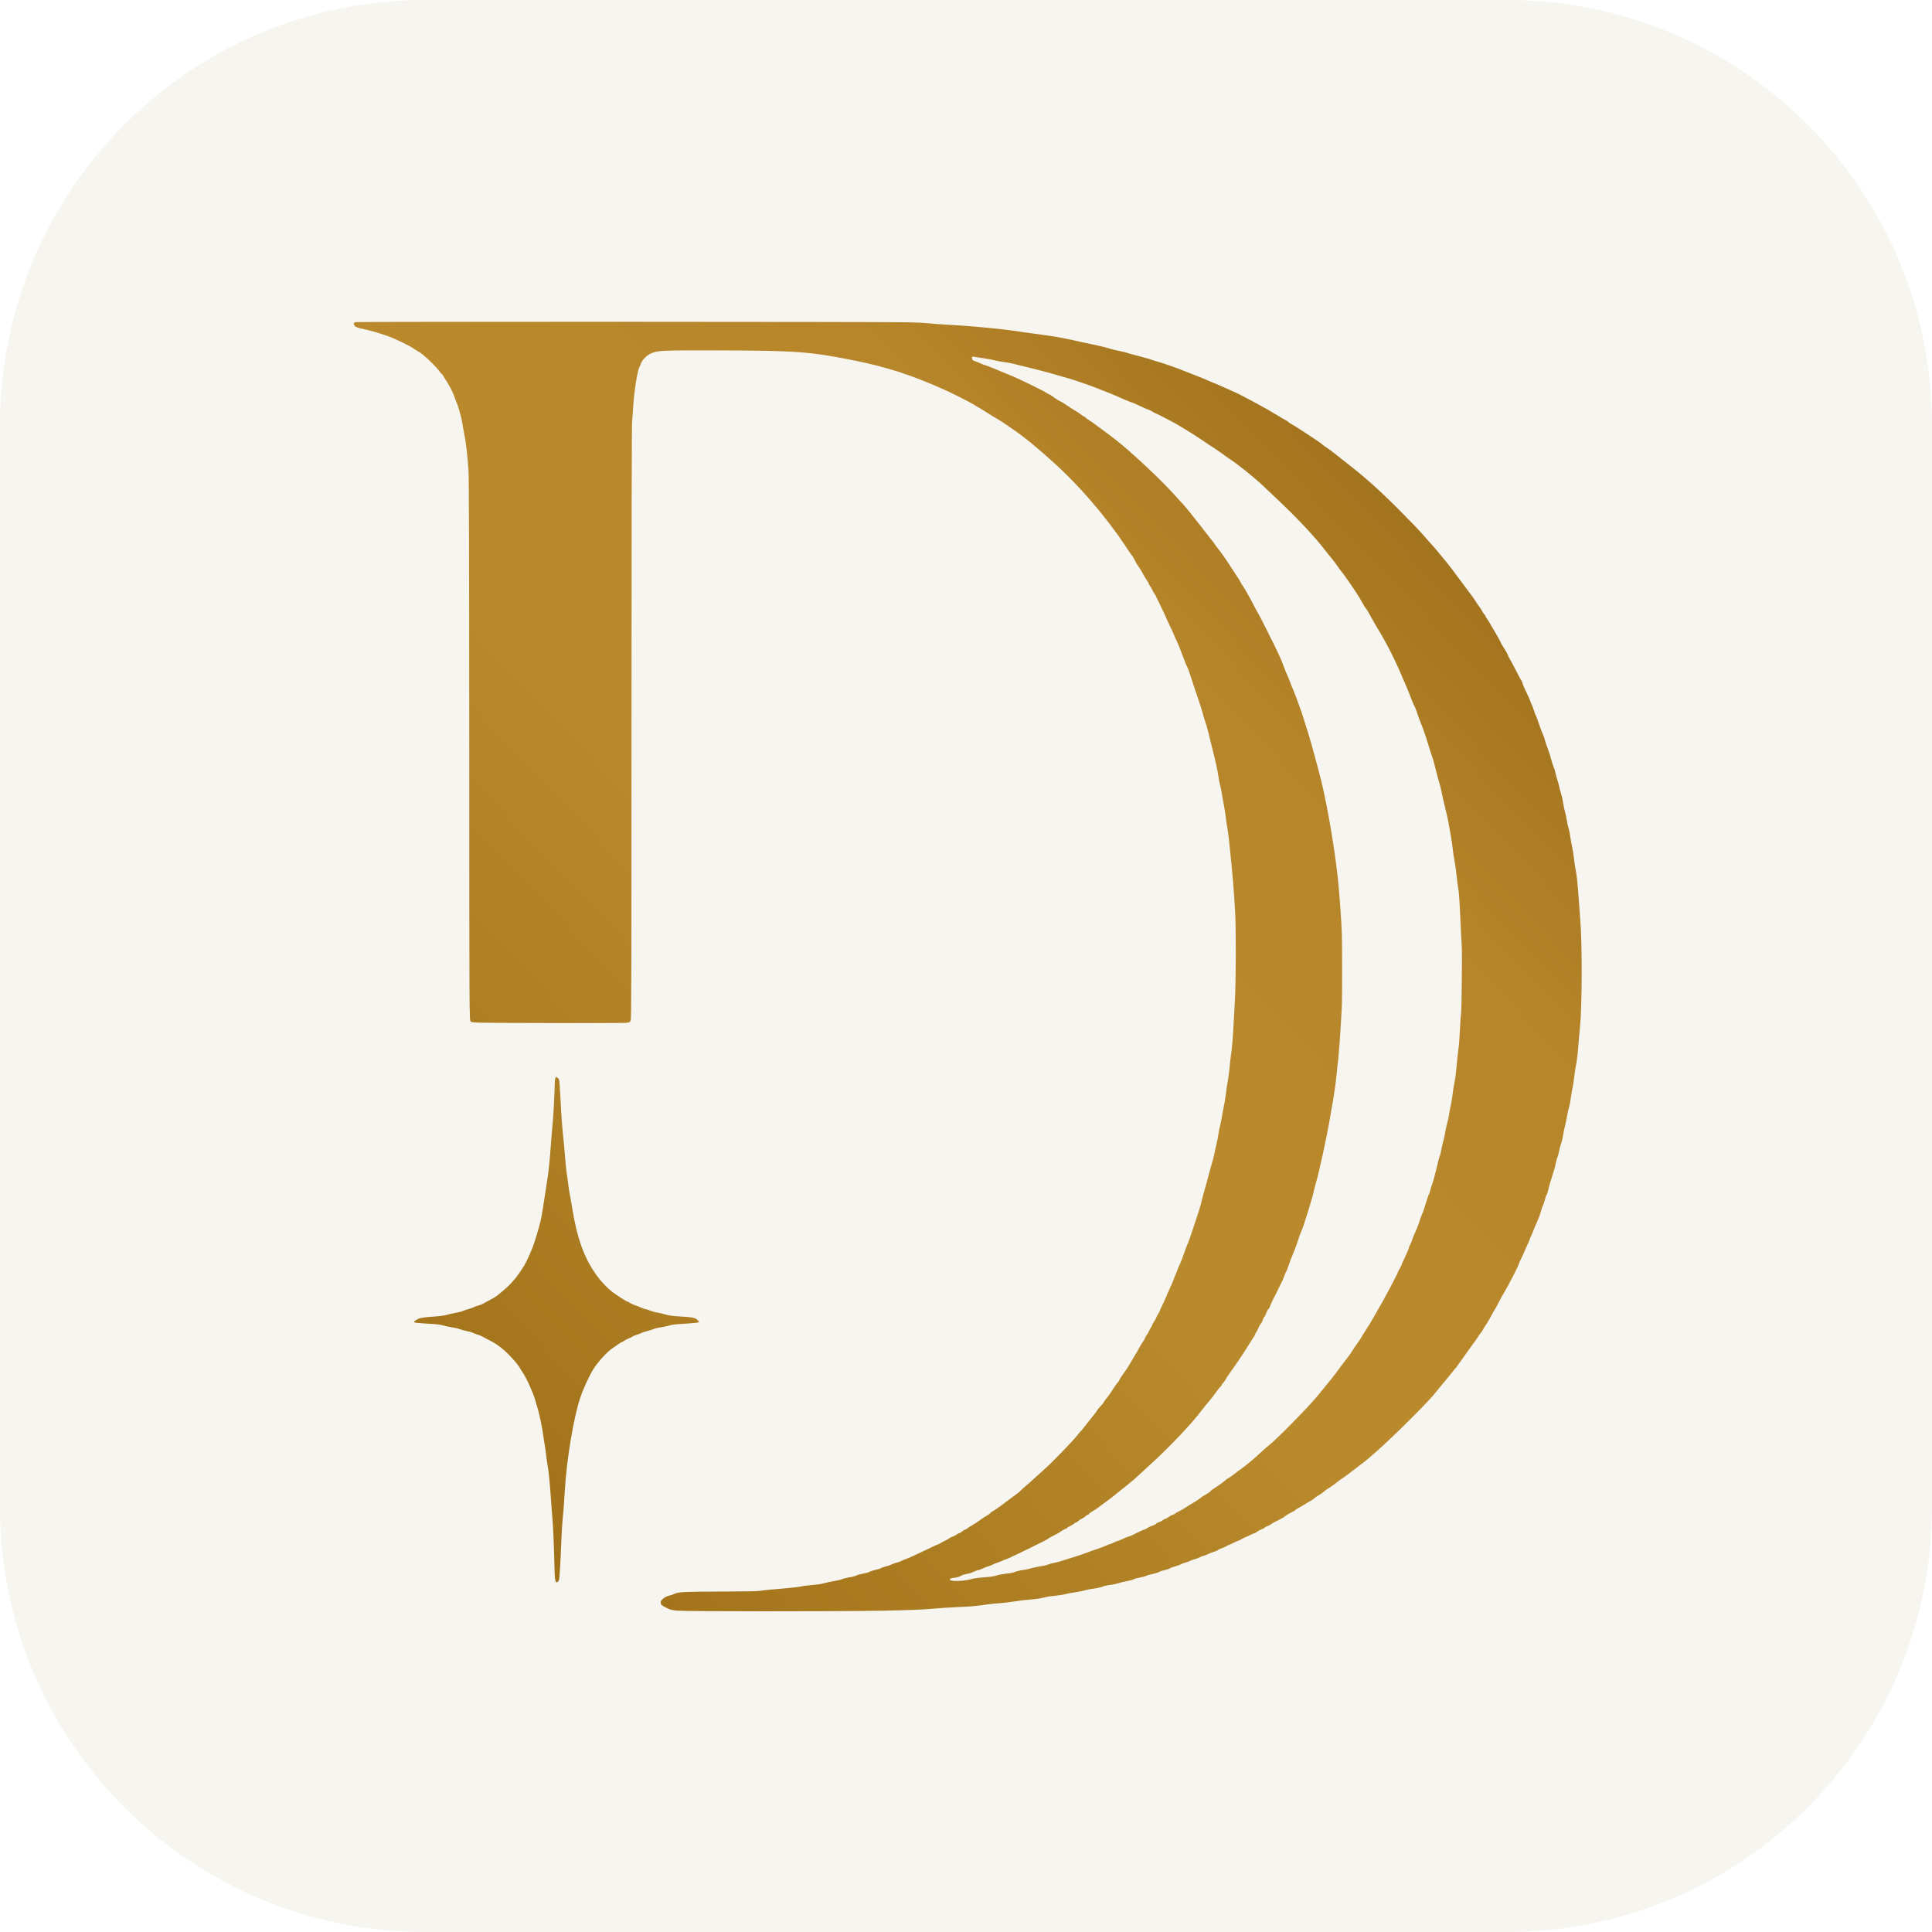
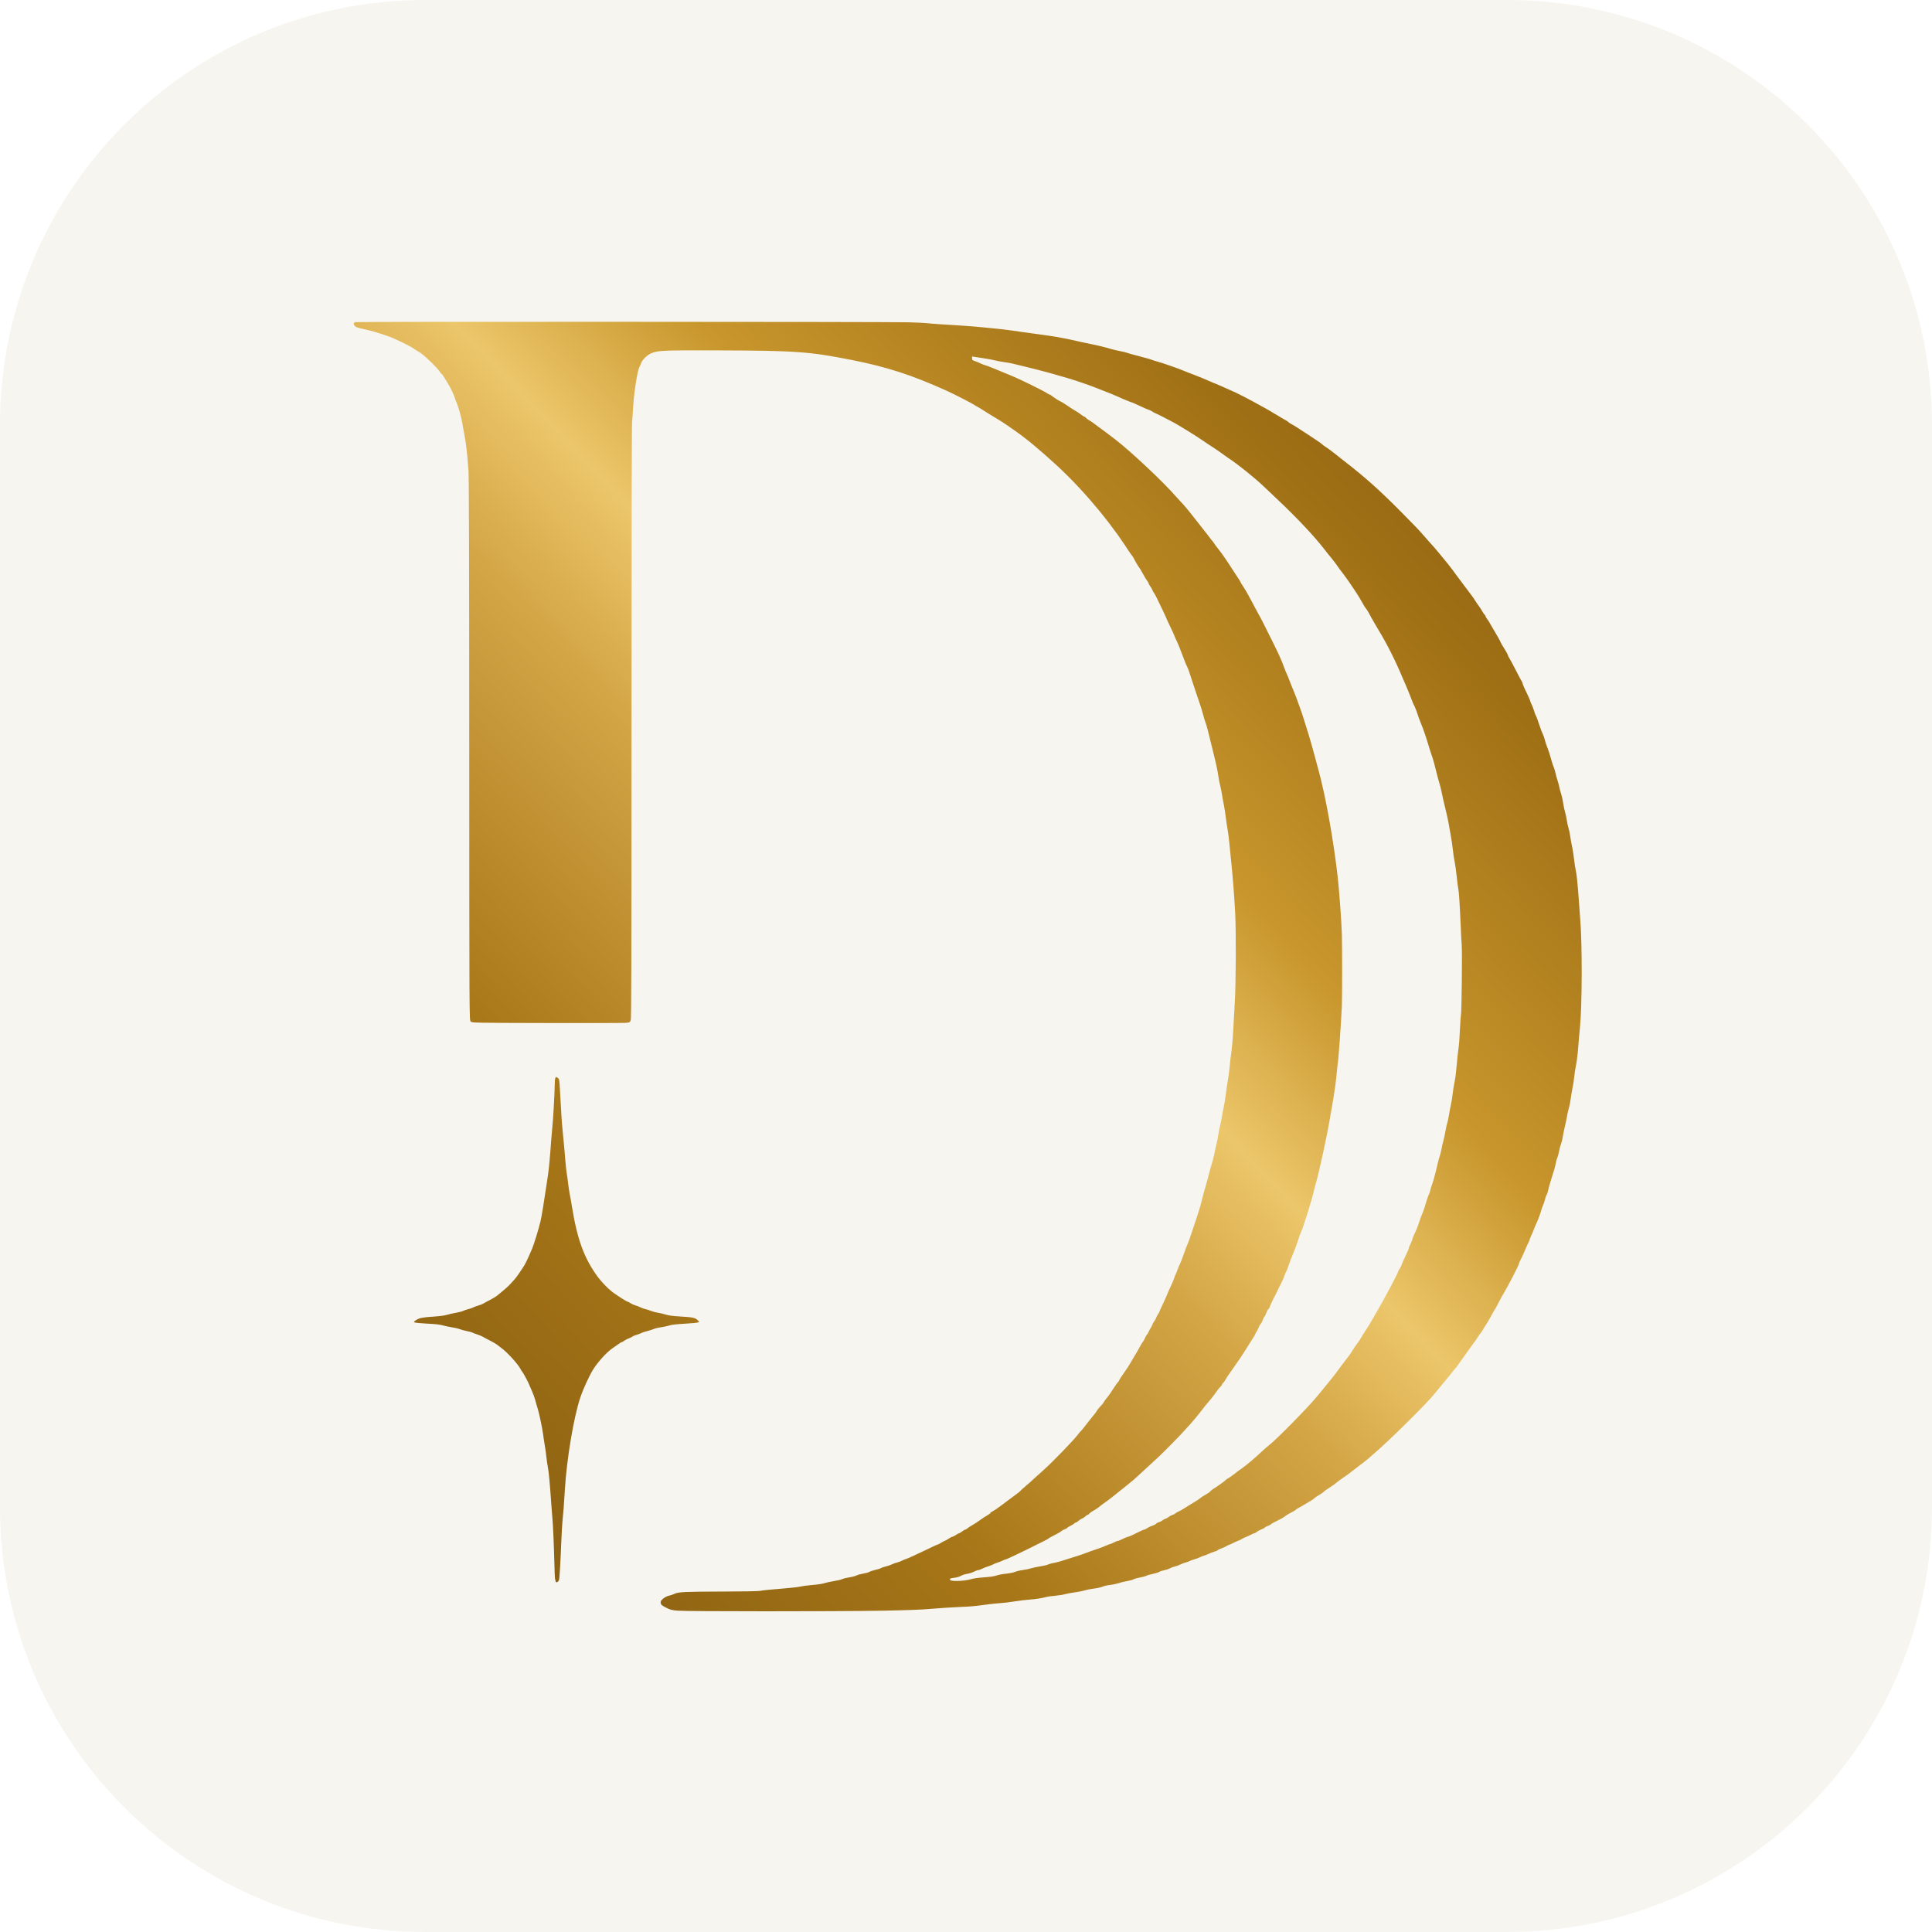
<svg xmlns="http://www.w3.org/2000/svg" viewBox="1258 33 3246 3246">
  <rect x="1258" y="33" width="3246" height="3246" rx="714" fill="#F7F5F0" />
  <defs>
    <linearGradient id="ouro" x1="0" y1="0" x2="1" y2="1">
-       <stop offset="0" stop-color="#9A6B12" />
-       <stop offset=".45" stop-color="#B98A2C" />
-       <stop offset=".7" stop-color="#B8862A" />
-       <stop offset="1" stop-color="#8E6211" />
+       <stop offset="0" stop-color="#7E560E" />
+       <stop offset=".28" stop-color="#A87718" />
+       <stop offset=".46" stop-color="#D4A646" />
+       <stop offset=".54" stop-color="#ECC66A" />
+       <stop offset=".64" stop-color="#C8962C" />
+       <stop offset=".82" stop-color="#A07015" />
+       <stop offset="1" stop-color="#7E560E" />
+     </linearGradient>
+     <linearGradient id="ouro-txt" x1="0" y1="0" x2="1" y2=".3">
+       <stop offset="0" stop-color="#7E560E" />
+       <stop offset=".28" stop-color="#A87718" />
+       <stop offset=".46" stop-color="#D4A646" />
+       <stop offset=".54" stop-color="#ECC66A" />
+       <stop offset=".64" stop-color="#C8962C" />
+       <stop offset=".82" stop-color="#A07015" />
+       <stop offset="1" stop-color="#7E560E" />
    </linearGradient>
  </defs>
  <g transform="translate(0,3240) scale(0.1,-0.1)" fill="url(#ouro)">
    <path d="M18549 26658 c-32 -12 -34 -37 -6 -66 21 -21 51 -31 154 -53 123 -26 215 -53 406 -118 98 -33 386 -173 426 -207 14 -11 42 -29 61 -39 60 -30 131 -90 255 -211 51 -51 105 -110 119 -133 15 -23 30 -41 35 -41 5 0 28 -33 51 -72 24 -40 50 -84 60 -98 31 -46 99 -187 110 -231 7 -24 18 -56 26 -71 27 -53 84 -251 99 -342 7 -50 23 -136 34 -191 31 -160 51 -330 72 -610 8 -118 12 -1354 13 -4702 1 -4542 1 -4542 24 -4565 23 -23 23 -23 1285 -26 694 -2 1291 0 1325 3 61 6 64 8 78 41 12 29 14 744 14 4986 0 3194 4 4996 10 5073 6 66 15 192 20 280 16 242 72 589 104 640 7 11 19 37 25 58 19 57 100 140 168 169 112 50 192 53 1098 51 1329 -4 1553 -19 2265 -159 604 -119 1022 -255 1620 -526 125 -57 418 -208 458 -236 16 -12 33 -22 36 -22 5 0 60 -33 161 -98 74 -47 110 -69 190 -116 44 -26 118 -74 165 -107 47 -33 103 -72 125 -87 22 -15 62 -44 90 -65 27 -21 73 -56 100 -77 28 -20 91 -72 140 -114 50 -43 101 -86 115 -98 14 -11 45 -39 70 -61 25 -22 86 -77 135 -121 229 -205 499 -488 695 -726 19 -23 44 -52 55 -64 11 -13 38 -46 60 -75 22 -29 54 -69 71 -89 17 -20 51 -64 75 -98 24 -34 64 -88 89 -120 25 -32 50 -67 55 -76 6 -9 30 -45 55 -80 25 -35 65 -94 89 -133 25 -38 55 -81 67 -95 12 -14 29 -41 38 -60 23 -48 68 -124 87 -147 9 -10 38 -58 64 -108 27 -49 59 -103 72 -118 13 -16 23 -35 23 -42 0 -7 10 -26 23 -42 13 -15 29 -44 37 -63 7 -19 21 -44 30 -55 9 -11 30 -49 47 -85 17 -36 61 -127 97 -202 36 -75 66 -140 66 -144 0 -4 29 -66 64 -138 35 -72 67 -142 71 -156 4 -14 16 -41 26 -60 25 -48 78 -180 143 -355 14 -38 33 -83 42 -98 9 -15 24 -56 35 -90 10 -34 50 -154 88 -267 98 -284 119 -352 147 -455 13 -49 30 -106 38 -125 15 -35 46 -151 92 -345 13 -55 32 -134 43 -175 40 -159 70 -298 81 -380 6 -47 19 -116 30 -155 10 -38 24 -106 30 -150 7 -44 20 -120 31 -170 10 -49 25 -148 34 -219 9 -72 22 -162 30 -200 7 -39 18 -125 25 -191 6 -66 18 -181 26 -255 32 -300 58 -616 76 -950 17 -307 14 -1181 -6 -1515 -9 -148 -20 -355 -26 -460 -11 -193 -24 -336 -40 -435 -5 -30 -14 -111 -20 -180 -6 -69 -19 -172 -30 -230 -11 -58 -26 -163 -35 -235 -9 -71 -24 -168 -35 -215 -10 -47 -24 -119 -30 -160 -6 -41 -19 -106 -29 -145 -11 -38 -24 -108 -31 -155 -6 -47 -20 -116 -30 -155 -10 -38 -24 -99 -30 -135 -6 -36 -21 -101 -34 -145 -50 -173 -70 -242 -83 -300 -7 -33 -25 -96 -38 -140 -14 -44 -34 -118 -46 -165 -12 -47 -28 -112 -37 -145 -8 -33 -46 -154 -85 -270 -39 -115 -81 -241 -94 -280 -13 -38 -34 -95 -48 -125 -13 -30 -30 -75 -38 -100 -31 -93 -79 -216 -91 -235 -7 -11 -21 -45 -31 -75 -10 -30 -22 -60 -26 -66 -5 -6 -20 -43 -33 -81 -13 -38 -29 -78 -35 -89 -14 -25 -91 -200 -91 -207 0 -3 -27 -62 -60 -131 -33 -69 -60 -129 -60 -133 0 -5 -11 -24 -24 -43 -13 -19 -27 -46 -31 -60 -4 -14 -18 -40 -32 -58 -13 -17 -29 -47 -35 -65 -6 -17 -17 -39 -24 -47 -7 -9 -23 -37 -34 -62 -11 -26 -25 -50 -31 -54 -6 -3 -20 -27 -31 -53 -10 -25 -26 -53 -34 -62 -8 -9 -25 -35 -37 -57 -40 -74 -87 -156 -122 -212 -19 -30 -43 -72 -54 -92 -26 -46 -62 -102 -96 -148 -45 -62 -95 -139 -95 -149 0 -4 -7 -14 -16 -21 -8 -7 -37 -47 -64 -89 -70 -109 -91 -138 -126 -180 -17 -20 -37 -47 -44 -61 -7 -14 -21 -34 -31 -45 -10 -11 -32 -35 -49 -53 -17 -19 -35 -44 -42 -55 -11 -22 -26 -41 -123 -160 -28 -34 -70 -88 -94 -120 -24 -32 -49 -61 -55 -65 -6 -4 -24 -25 -40 -47 -72 -98 -440 -478 -589 -609 -45 -39 -113 -101 -152 -137 -38 -37 -104 -94 -145 -129 -41 -35 -82 -72 -90 -82 -9 -10 -27 -26 -42 -36 -14 -9 -70 -51 -124 -92 -54 -41 -110 -83 -124 -93 -14 -9 -52 -37 -85 -62 -33 -24 -75 -51 -92 -59 -18 -8 -33 -20 -33 -25 0 -6 -17 -20 -37 -31 -21 -12 -54 -32 -73 -45 -19 -13 -48 -34 -65 -45 -16 -11 -46 -32 -65 -45 -19 -13 -53 -34 -75 -46 -22 -12 -53 -32 -68 -45 -16 -13 -34 -24 -41 -24 -7 0 -30 -13 -51 -30 -21 -16 -43 -30 -50 -30 -7 0 -32 -13 -56 -30 -24 -16 -51 -30 -60 -30 -9 0 -34 -13 -55 -28 -21 -16 -53 -33 -69 -39 -17 -6 -48 -22 -69 -37 -21 -14 -44 -26 -51 -26 -7 0 -41 -15 -77 -33 -36 -17 -91 -44 -124 -59 -32 -14 -115 -54 -184 -87 -69 -33 -138 -63 -155 -67 -16 -4 -43 -15 -60 -25 -16 -9 -52 -23 -80 -30 -27 -6 -70 -22 -95 -34 -25 -12 -70 -28 -100 -34 -30 -7 -65 -19 -78 -27 -13 -8 -56 -22 -95 -30 -39 -9 -85 -24 -102 -34 -16 -10 -64 -23 -105 -29 -41 -7 -92 -21 -113 -32 -21 -10 -73 -24 -115 -30 -42 -6 -97 -19 -121 -30 -25 -11 -89 -26 -144 -34 -54 -9 -124 -24 -155 -34 -32 -11 -118 -24 -197 -30 -77 -7 -169 -18 -205 -27 -36 -8 -146 -21 -245 -29 -255 -21 -382 -33 -440 -44 -27 -6 -304 -10 -615 -11 -629 -1 -755 -7 -815 -37 -22 -11 -64 -26 -93 -32 -64 -13 -142 -73 -142 -107 0 -42 13 -55 92 -95 71 -36 91 -41 191 -50 154 -14 2641 -14 3417 -1 460 9 674 16 850 32 129 11 336 25 460 30 219 9 277 15 485 44 55 8 147 17 205 21 58 3 170 17 250 30 80 13 192 26 250 30 100 7 204 23 280 44 19 6 85 15 145 20 61 6 135 17 165 26 30 9 105 23 165 31 61 8 137 23 170 34 33 10 103 24 155 30 52 6 115 20 140 31 25 11 83 25 130 30 47 5 110 19 140 29 30 11 95 27 143 35 49 8 99 22 111 30 13 9 60 22 104 30 44 7 95 21 112 30 17 9 66 23 107 31 42 8 90 23 107 33 17 11 57 24 90 30 32 6 72 20 90 30 17 11 54 25 81 31 28 6 70 21 95 34 25 13 67 28 93 35 27 6 59 18 70 26 12 7 45 19 72 26 28 7 70 23 95 35 25 13 52 24 60 24 8 0 44 14 79 30 35 17 83 35 107 41 24 6 48 17 54 25 7 7 35 21 63 30 29 9 63 25 77 34 14 10 36 21 50 25 14 4 44 17 67 30 23 13 59 29 80 36 21 6 50 20 65 31 15 10 44 25 65 32 21 7 60 25 87 40 27 14 55 26 62 26 7 0 25 10 41 23 15 13 49 31 75 41 25 9 52 23 58 31 6 8 28 19 48 26 20 6 46 20 57 30 11 10 40 27 65 39 79 38 146 75 161 88 18 17 83 56 136 82 23 11 45 25 48 31 4 5 32 23 63 40 31 16 77 43 102 59 25 16 66 40 91 54 25 13 51 32 59 41 7 9 30 25 49 36 45 25 101 63 124 86 9 9 32 26 51 37 60 37 120 79 170 121 27 22 64 49 82 60 32 20 128 90 204 150 21 17 59 46 84 65 118 89 140 107 300 249 283 251 869 835 962 959 16 20 85 105 154 187 69 83 139 168 155 190 16 22 34 43 38 46 5 3 16 18 25 31 15 23 75 107 127 178 11 15 37 52 58 81 20 30 51 72 67 94 43 56 81 112 106 151 11 19 30 44 41 56 11 13 28 37 37 55 9 18 29 52 46 76 35 52 95 156 123 212 11 22 26 47 33 55 6 8 36 62 65 120 29 58 69 130 88 160 59 94 251 466 251 488 0 7 13 39 30 70 16 31 46 95 65 142 19 47 46 106 60 133 14 26 25 53 25 60 0 8 13 40 29 73 16 32 32 70 36 84 4 14 17 48 30 75 42 89 77 179 95 245 9 36 25 81 35 100 10 19 24 62 32 95 8 33 20 70 29 82 8 12 19 46 25 75 6 29 21 87 34 128 65 203 84 270 95 330 7 36 18 76 25 90 8 15 20 62 29 106 8 44 24 103 35 131 11 27 24 84 30 126 6 41 20 108 30 149 11 40 27 115 36 167 8 52 23 122 34 155 11 34 25 104 31 156 7 52 20 133 30 180 11 47 24 135 30 195 6 61 20 148 30 195 11 47 27 175 35 285 8 110 22 263 30 340 37 357 40 1409 4 1830 -5 61 -15 202 -23 315 -21 285 -35 425 -51 495 -8 33 -21 119 -29 190 -8 72 -22 160 -30 196 -9 36 -23 113 -32 173 -8 59 -22 127 -30 149 -8 23 -22 84 -30 137 -8 52 -22 115 -30 140 -8 24 -22 89 -30 143 -8 54 -23 124 -34 156 -11 31 -26 88 -34 127 -9 40 -22 89 -30 110 -8 22 -22 72 -31 113 -9 40 -23 87 -31 103 -8 15 -23 61 -34 101 -23 87 -55 186 -80 247 -10 25 -26 74 -35 109 -9 36 -25 81 -35 100 -10 20 -28 65 -40 101 -42 126 -70 203 -79 214 -5 6 -17 38 -26 71 -10 33 -28 81 -41 107 -13 26 -24 52 -24 58 0 6 -16 46 -36 88 -20 42 -49 105 -65 138 -16 34 -29 68 -29 76 0 8 -4 18 -9 24 -5 5 -51 90 -101 189 -51 99 -100 191 -110 205 -9 14 -21 36 -25 50 -4 14 -17 41 -29 60 -43 68 -96 158 -96 164 0 8 -66 125 -115 206 -19 30 -46 78 -61 105 -15 28 -37 63 -50 78 -13 16 -24 34 -24 42 0 7 -7 18 -16 26 -8 7 -27 33 -40 58 -13 25 -40 66 -59 91 -19 25 -44 61 -55 80 -22 37 -58 88 -91 130 -10 14 -61 81 -112 149 -50 68 -103 139 -117 157 -14 19 -45 61 -70 95 -45 61 -86 111 -229 284 -69 83 -91 109 -151 173 -11 13 -53 60 -92 105 -99 114 -173 190 -398 417 -366 368 -596 573 -955 851 -49 39 -116 91 -148 117 -64 51 -101 78 -162 118 -22 14 -44 32 -50 38 -5 7 -48 38 -95 69 -47 31 -117 78 -157 104 -39 26 -84 56 -100 65 -15 10 -48 31 -73 48 -25 16 -66 41 -92 54 -26 14 -49 30 -53 36 -4 6 -27 22 -53 35 -26 14 -76 43 -111 65 -34 22 -65 40 -68 40 -3 0 -19 10 -35 22 -17 11 -54 33 -82 48 -28 15 -134 74 -236 130 -102 56 -232 123 -290 150 -198 90 -357 160 -363 160 -4 0 -35 13 -69 29 -80 36 -187 80 -308 126 -52 19 -115 44 -140 55 -25 11 -70 28 -100 39 -30 10 -100 35 -155 55 -55 20 -139 47 -186 60 -48 13 -92 27 -99 31 -6 4 -51 18 -98 30 -238 63 -310 83 -321 89 -6 4 -57 16 -113 27 -57 11 -130 28 -163 39 -78 24 -216 58 -330 80 -49 9 -130 27 -180 38 -171 41 -380 82 -490 97 -60 8 -173 24 -250 35 -77 10 -178 24 -225 31 -47 6 -121 17 -166 24 -119 20 -641 72 -849 84 -379 23 -512 32 -585 41 -41 5 -185 12 -320 15 -351 9 -9267 12 -9291 3z m10562 -608 c74 -11 160 -27 190 -36 30 -8 92 -20 139 -26 47 -6 110 -17 140 -24 30 -8 84 -21 120 -29 165 -39 396 -98 505 -128 314 -89 381 -109 535 -161 91 -31 185 -65 210 -75 25 -10 83 -33 130 -51 126 -48 250 -98 295 -120 55 -27 209 -90 218 -90 7 0 111 -47 202 -90 22 -11 60 -27 85 -35 24 -9 51 -22 60 -29 8 -8 33 -22 55 -30 22 -9 74 -34 115 -56 41 -22 98 -51 125 -65 60 -30 132 -71 200 -113 28 -17 77 -47 110 -67 33 -20 79 -48 101 -63 93 -60 190 -126 214 -143 14 -10 59 -39 100 -65 41 -26 109 -73 150 -103 41 -31 89 -65 106 -76 145 -92 454 -340 599 -480 35 -33 132 -125 216 -205 332 -312 634 -632 804 -854 33 -43 85 -108 116 -144 30 -37 77 -98 103 -137 26 -38 54 -77 62 -85 13 -14 60 -78 114 -155 11 -16 32 -46 45 -65 14 -19 33 -48 42 -63 10 -15 37 -56 60 -90 23 -34 64 -103 92 -154 28 -51 56 -95 61 -98 6 -4 22 -27 36 -53 13 -26 40 -74 59 -107 19 -33 46 -80 60 -105 14 -25 43 -74 65 -110 137 -226 284 -519 400 -800 10 -25 31 -72 46 -105 27 -61 67 -160 111 -275 13 -35 29 -70 34 -76 5 -7 20 -43 34 -80 13 -38 33 -96 44 -129 12 -33 32 -85 45 -115 13 -30 32 -82 43 -115 11 -33 25 -73 31 -90 6 -16 25 -77 42 -135 17 -58 40 -130 51 -160 23 -61 56 -180 88 -315 12 -49 31 -119 42 -154 12 -36 29 -105 39 -155 17 -85 26 -126 81 -353 12 -49 28 -124 36 -168 7 -44 25 -141 38 -215 14 -74 29 -181 35 -238 5 -57 19 -147 30 -200 11 -53 26 -167 35 -252 8 -85 20 -173 25 -195 12 -49 25 -258 40 -600 6 -143 14 -305 19 -360 9 -106 -2 -1146 -13 -1163 -3 -6 -11 -115 -17 -244 -5 -128 -17 -276 -25 -328 -8 -52 -21 -177 -30 -279 -8 -101 -23 -223 -34 -271 -11 -48 -26 -144 -34 -212 -8 -69 -22 -152 -30 -184 -8 -32 -22 -104 -30 -159 -9 -56 -22 -119 -30 -141 -8 -23 -22 -86 -31 -140 -9 -54 -24 -126 -34 -159 -10 -33 -24 -94 -31 -135 -7 -41 -21 -97 -31 -125 -10 -27 -27 -90 -38 -140 -28 -126 -76 -303 -94 -345 -8 -19 -20 -60 -27 -90 -7 -30 -17 -61 -23 -67 -5 -7 -20 -48 -33 -90 -38 -131 -64 -206 -86 -253 -11 -25 -28 -72 -38 -105 -20 -68 -59 -165 -96 -240 -13 -28 -24 -57 -24 -65 0 -8 -14 -42 -30 -75 -17 -33 -30 -66 -30 -75 0 -8 -13 -42 -29 -75 -46 -94 -88 -188 -96 -215 -4 -14 -18 -41 -31 -60 -13 -19 -24 -39 -24 -45 0 -24 -260 -511 -373 -700 -20 -33 -50 -85 -67 -115 -34 -61 -32 -59 -113 -184 -32 -49 -65 -103 -74 -120 -9 -17 -27 -44 -40 -61 -23 -28 -83 -117 -128 -189 -11 -18 -31 -47 -45 -63 -14 -17 -47 -61 -75 -98 -27 -36 -63 -83 -78 -103 -15 -20 -39 -53 -52 -72 -20 -29 -118 -150 -221 -275 -13 -16 -53 -64 -87 -106 -167 -203 -705 -749 -827 -840 -19 -15 -58 -48 -87 -75 -136 -129 -282 -252 -378 -319 -32 -22 -63 -44 -69 -50 -28 -25 -123 -94 -146 -105 -14 -7 -27 -16 -30 -20 -11 -17 -137 -107 -216 -156 -19 -11 -40 -28 -47 -38 -7 -9 -22 -22 -34 -29 -70 -40 -121 -73 -143 -92 -14 -12 -54 -39 -90 -60 -36 -21 -76 -46 -89 -54 -65 -44 -131 -83 -177 -105 -28 -13 -54 -28 -58 -34 -3 -6 -23 -16 -44 -23 -20 -6 -50 -22 -65 -35 -16 -13 -41 -27 -55 -31 -15 -3 -39 -16 -54 -29 -15 -12 -41 -25 -57 -29 -16 -3 -37 -15 -47 -26 -9 -10 -38 -25 -63 -33 -26 -7 -64 -25 -85 -40 -21 -14 -45 -26 -53 -26 -8 0 -40 -13 -71 -29 -111 -57 -187 -91 -202 -91 -8 0 -46 -16 -84 -35 -39 -19 -77 -35 -86 -35 -10 0 -38 -11 -64 -25 -26 -14 -52 -25 -58 -25 -6 0 -41 -13 -77 -29 -36 -16 -93 -38 -126 -49 -98 -32 -157 -53 -210 -74 -27 -11 -84 -31 -125 -44 -41 -12 -104 -33 -140 -44 -158 -52 -219 -70 -280 -80 -35 -7 -77 -18 -93 -26 -15 -9 -72 -22 -125 -30 -53 -8 -124 -23 -157 -33 -33 -11 -97 -24 -143 -30 -46 -6 -104 -20 -128 -31 -27 -11 -89 -24 -151 -30 -59 -6 -132 -20 -162 -31 -37 -13 -106 -23 -206 -30 -101 -7 -178 -18 -235 -35 -106 -30 -326 -36 -337 -9 -8 23 1 28 73 37 40 4 83 17 108 32 22 13 70 28 106 34 36 5 87 22 114 36 27 14 59 26 71 26 12 0 42 11 67 24 24 13 71 31 103 40 32 10 68 24 80 32 12 8 44 21 71 29 27 8 67 24 89 35 21 11 45 20 52 20 7 0 93 39 191 86 97 48 204 99 237 115 33 16 67 33 75 38 8 5 59 30 113 56 54 26 100 51 102 56 3 4 29 20 58 34 94 47 133 70 161 92 15 12 43 27 62 33 19 6 34 15 34 20 0 4 24 19 53 33 29 13 59 32 66 41 7 9 20 16 28 16 8 0 25 11 39 25 14 14 41 32 61 40 20 8 47 26 61 40 14 14 31 25 38 25 7 0 19 8 26 19 7 10 31 28 53 40 48 26 103 63 130 88 11 10 42 33 70 52 56 38 155 115 385 301 104 84 130 106 203 175 35 33 106 98 157 145 51 47 127 117 168 155 96 90 367 365 422 429 23 27 50 56 59 65 30 27 194 222 241 286 24 33 54 71 66 85 49 53 151 181 184 231 19 29 47 64 63 78 15 14 27 31 27 37 0 6 9 19 21 30 12 10 32 39 45 64 14 25 38 63 55 85 16 22 41 58 56 80 14 22 46 67 70 100 44 60 165 246 213 326 14 23 42 67 62 98 21 31 38 61 38 66 0 6 11 26 24 45 12 19 28 51 35 71 6 20 20 44 31 54 11 10 26 39 35 65 9 27 22 54 30 60 8 6 21 33 30 60 9 26 25 56 35 65 11 10 20 23 20 29 0 10 70 161 91 196 5 8 32 62 59 120 28 58 58 119 67 135 8 17 24 54 34 84 10 30 23 59 28 65 5 6 19 40 31 76 21 66 54 152 95 250 31 74 82 218 91 255 4 17 17 51 30 77 39 77 193 574 224 723 6 28 19 78 30 112 46 149 184 784 230 1058 12 66 38 221 60 345 21 124 46 306 55 405 9 99 18 187 20 195 12 43 56 660 70 972 6 132 6 1019 0 1203 -7 221 -44 732 -71 970 -70 614 -204 1362 -324 1795 -17 63 -44 162 -59 220 -40 148 -78 282 -105 370 -13 41 -40 129 -61 195 -43 140 -57 182 -97 290 -16 44 -38 105 -49 135 -11 30 -30 80 -43 110 -14 30 -41 98 -61 150 -19 52 -44 113 -55 135 -11 22 -28 65 -39 95 -54 153 -104 260 -312 673 -20 40 -47 92 -59 117 -11 25 -37 72 -56 105 -18 33 -48 87 -65 120 -17 33 -45 85 -62 117 -18 31 -47 84 -64 118 -18 34 -53 92 -78 129 -25 37 -45 71 -45 75 0 4 -13 26 -29 49 -15 23 -49 74 -73 112 -138 214 -208 316 -272 395 -25 30 -52 67 -61 82 -8 15 -25 38 -38 52 -12 13 -35 43 -52 66 -16 23 -44 58 -61 78 -17 20 -62 78 -99 127 -38 50 -72 92 -75 95 -3 3 -31 38 -61 77 -61 79 -149 182 -190 223 -14 14 -45 48 -69 75 -199 232 -755 756 -1015 956 -121 93 -184 141 -233 176 -29 21 -63 46 -75 55 -64 50 -119 88 -144 101 -15 8 -37 24 -47 36 -11 12 -23 21 -28 21 -6 0 -22 9 -36 21 -42 32 -94 67 -132 88 -19 10 -75 46 -124 80 -50 34 -93 61 -97 61 -11 0 -115 65 -149 93 -17 15 -37 27 -43 27 -7 0 -30 12 -51 27 -57 38 -430 222 -571 281 -336 140 -414 172 -463 186 -29 8 -65 22 -80 31 -15 8 -52 24 -82 34 -50 16 -55 21 -58 51 -3 32 -3 32 30 26 18 -3 94 -15 169 -26z M21910 13955 c-6 -15 -10 -65 -10 -113 0 -114 -27 -605 -40 -707 -5 -44 -14 -150 -20 -235 -18 -260 -40 -490 -55 -585 -8 -49 -23 -151 -34 -225 -34 -237 -72 -463 -90 -540 -32 -131 -108 -382 -139 -455 -85 -200 -122 -275 -165 -335 -9 -14 -37 -54 -60 -90 -24 -36 -57 -79 -73 -96 -16 -16 -46 -50 -67 -74 -33 -38 -96 -94 -232 -204 -17 -13 -69 -44 -115 -68 -47 -24 -96 -51 -110 -60 -14 -9 -52 -24 -85 -33 -33 -9 -70 -23 -81 -30 -12 -8 -50 -21 -85 -30 -35 -9 -76 -23 -91 -31 -15 -8 -67 -21 -115 -30 -49 -8 -116 -24 -151 -34 -39 -12 -120 -23 -220 -30 -196 -13 -246 -23 -301 -59 -40 -27 -42 -30 -24 -40 11 -5 108 -15 214 -20 142 -7 212 -15 259 -29 36 -11 103 -25 149 -32 46 -6 107 -20 134 -31 28 -11 84 -26 125 -34 41 -8 79 -18 86 -23 6 -5 43 -19 81 -31 39 -13 81 -30 95 -39 14 -9 66 -37 116 -62 50 -25 105 -57 122 -70 17 -14 50 -38 72 -55 101 -73 284 -274 326 -357 9 -18 24 -42 34 -53 16 -18 110 -196 110 -208 0 -3 18 -44 40 -91 22 -47 49 -120 61 -163 11 -43 31 -113 45 -155 25 -82 78 -337 89 -428 3 -30 15 -104 25 -165 11 -60 24 -157 30 -215 6 -58 18 -135 25 -171 14 -67 36 -296 55 -589 6 -91 15 -205 20 -255 11 -102 27 -476 35 -790 2 -115 7 -219 9 -230 3 -11 7 -32 10 -47 5 -23 10 -26 28 -19 12 4 26 21 30 37 10 35 24 276 38 634 6 146 15 303 20 350 12 104 26 286 40 525 30 513 149 1226 260 1555 48 144 148 361 216 472 77 124 233 295 325 356 19 12 59 40 89 62 30 22 59 40 65 40 6 0 26 11 45 25 18 13 49 30 69 36 20 7 49 21 64 31 15 11 51 26 78 33 28 8 60 20 72 28 12 7 56 22 97 32 41 10 94 27 116 37 23 10 77 23 120 28 44 6 106 20 139 30 44 14 114 22 259 30 109 6 209 16 223 21 24 9 24 9 -5 38 -40 41 -82 50 -287 62 -137 8 -197 16 -255 34 -41 13 -100 26 -130 30 -30 4 -81 18 -114 31 -32 13 -75 26 -95 30 -20 4 -56 17 -81 29 -25 13 -64 28 -88 34 -23 7 -59 23 -79 36 -20 14 -41 25 -48 25 -14 0 -164 95 -258 164 -67 50 -181 168 -244 253 -227 308 -345 631 -433 1178 -16 99 -34 200 -40 225 -5 25 -17 101 -25 170 -8 69 -19 150 -25 180 -5 30 -14 114 -20 185 -12 150 -24 290 -45 495 -16 160 -30 372 -45 672 -12 220 -12 220 -46 243 -23 15 -25 15 -34 -10z" />
  </g>
</svg>
